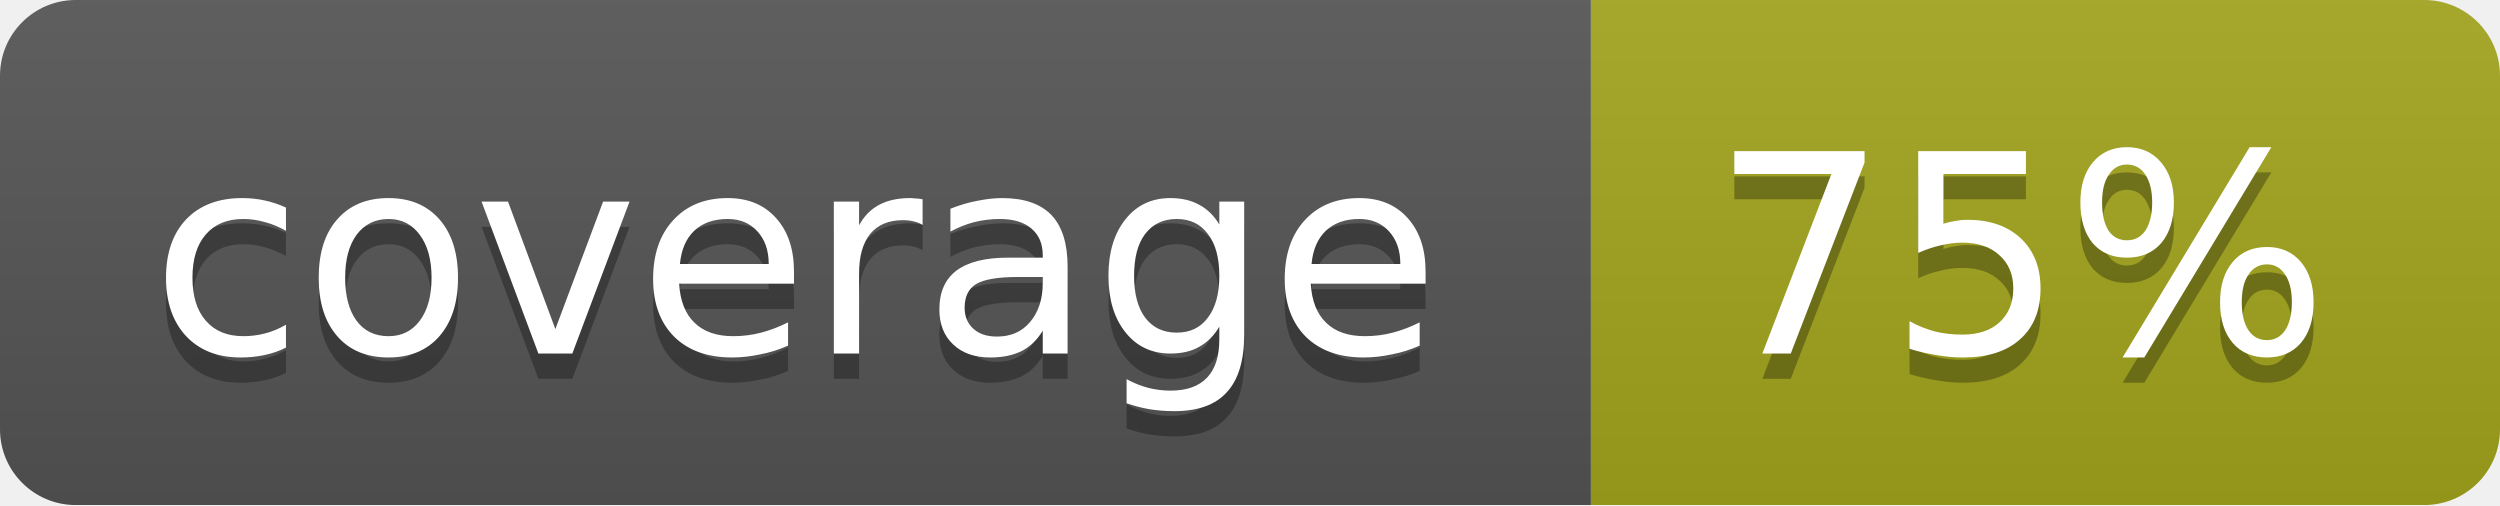
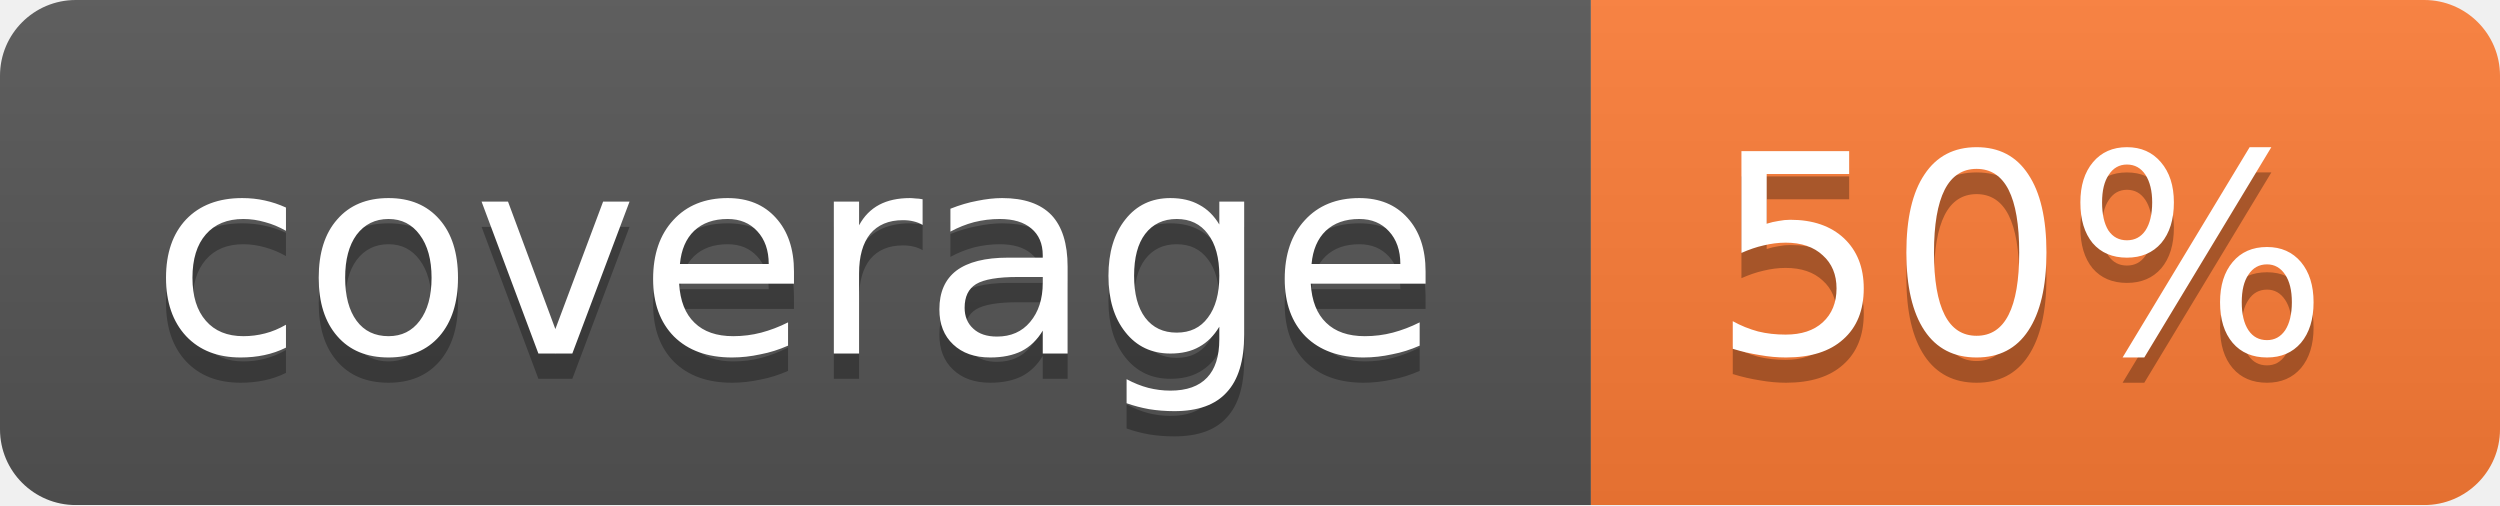
<svg xmlns="http://www.w3.org/2000/svg" width="99" height="20">
  <linearGradient id="b" x2="0" y2="100%">
    <stop offset="0" stop-color="#bbb" stop-opacity=".1" />
    <stop offset="1" stop-opacity=".1" />
  </linearGradient>
  <mask id="a">
    <rect width="99" height="20" rx="3" fill="#fff" />
  </mask>
  <g mask="url(#a)">
    <path fill="#555" d="M0 0h63v20H0z" />
-     <path fill="#a4a61d" d="M63 0h36v20H63z" />
+     <path fill="#fe7d37" d="M63 0h36v20H63z" />
    <path fill="url(#b)" d="M0 0h99v20H0z" />
  </g>
  <g fill="#fff" text-anchor="middle" font-family="DejaVu Sans,Verdana,Geneva,sans-serif" font-size="11">
    <text x="31.5" y="15" fill="#010101" fill-opacity=".3">coverage</text>
    <text x="31.5" y="14">coverage</text>
-     <text x="80" y="15" fill="#010101" fill-opacity=".3">75%</text>
-     <text x="80" y="14">75%</text>
+     <text x="80" y="15" fill="#010101" fill-opacity=".3">50%</text>
+     <text x="80" y="14">50%</text>
  </g>
</svg>
